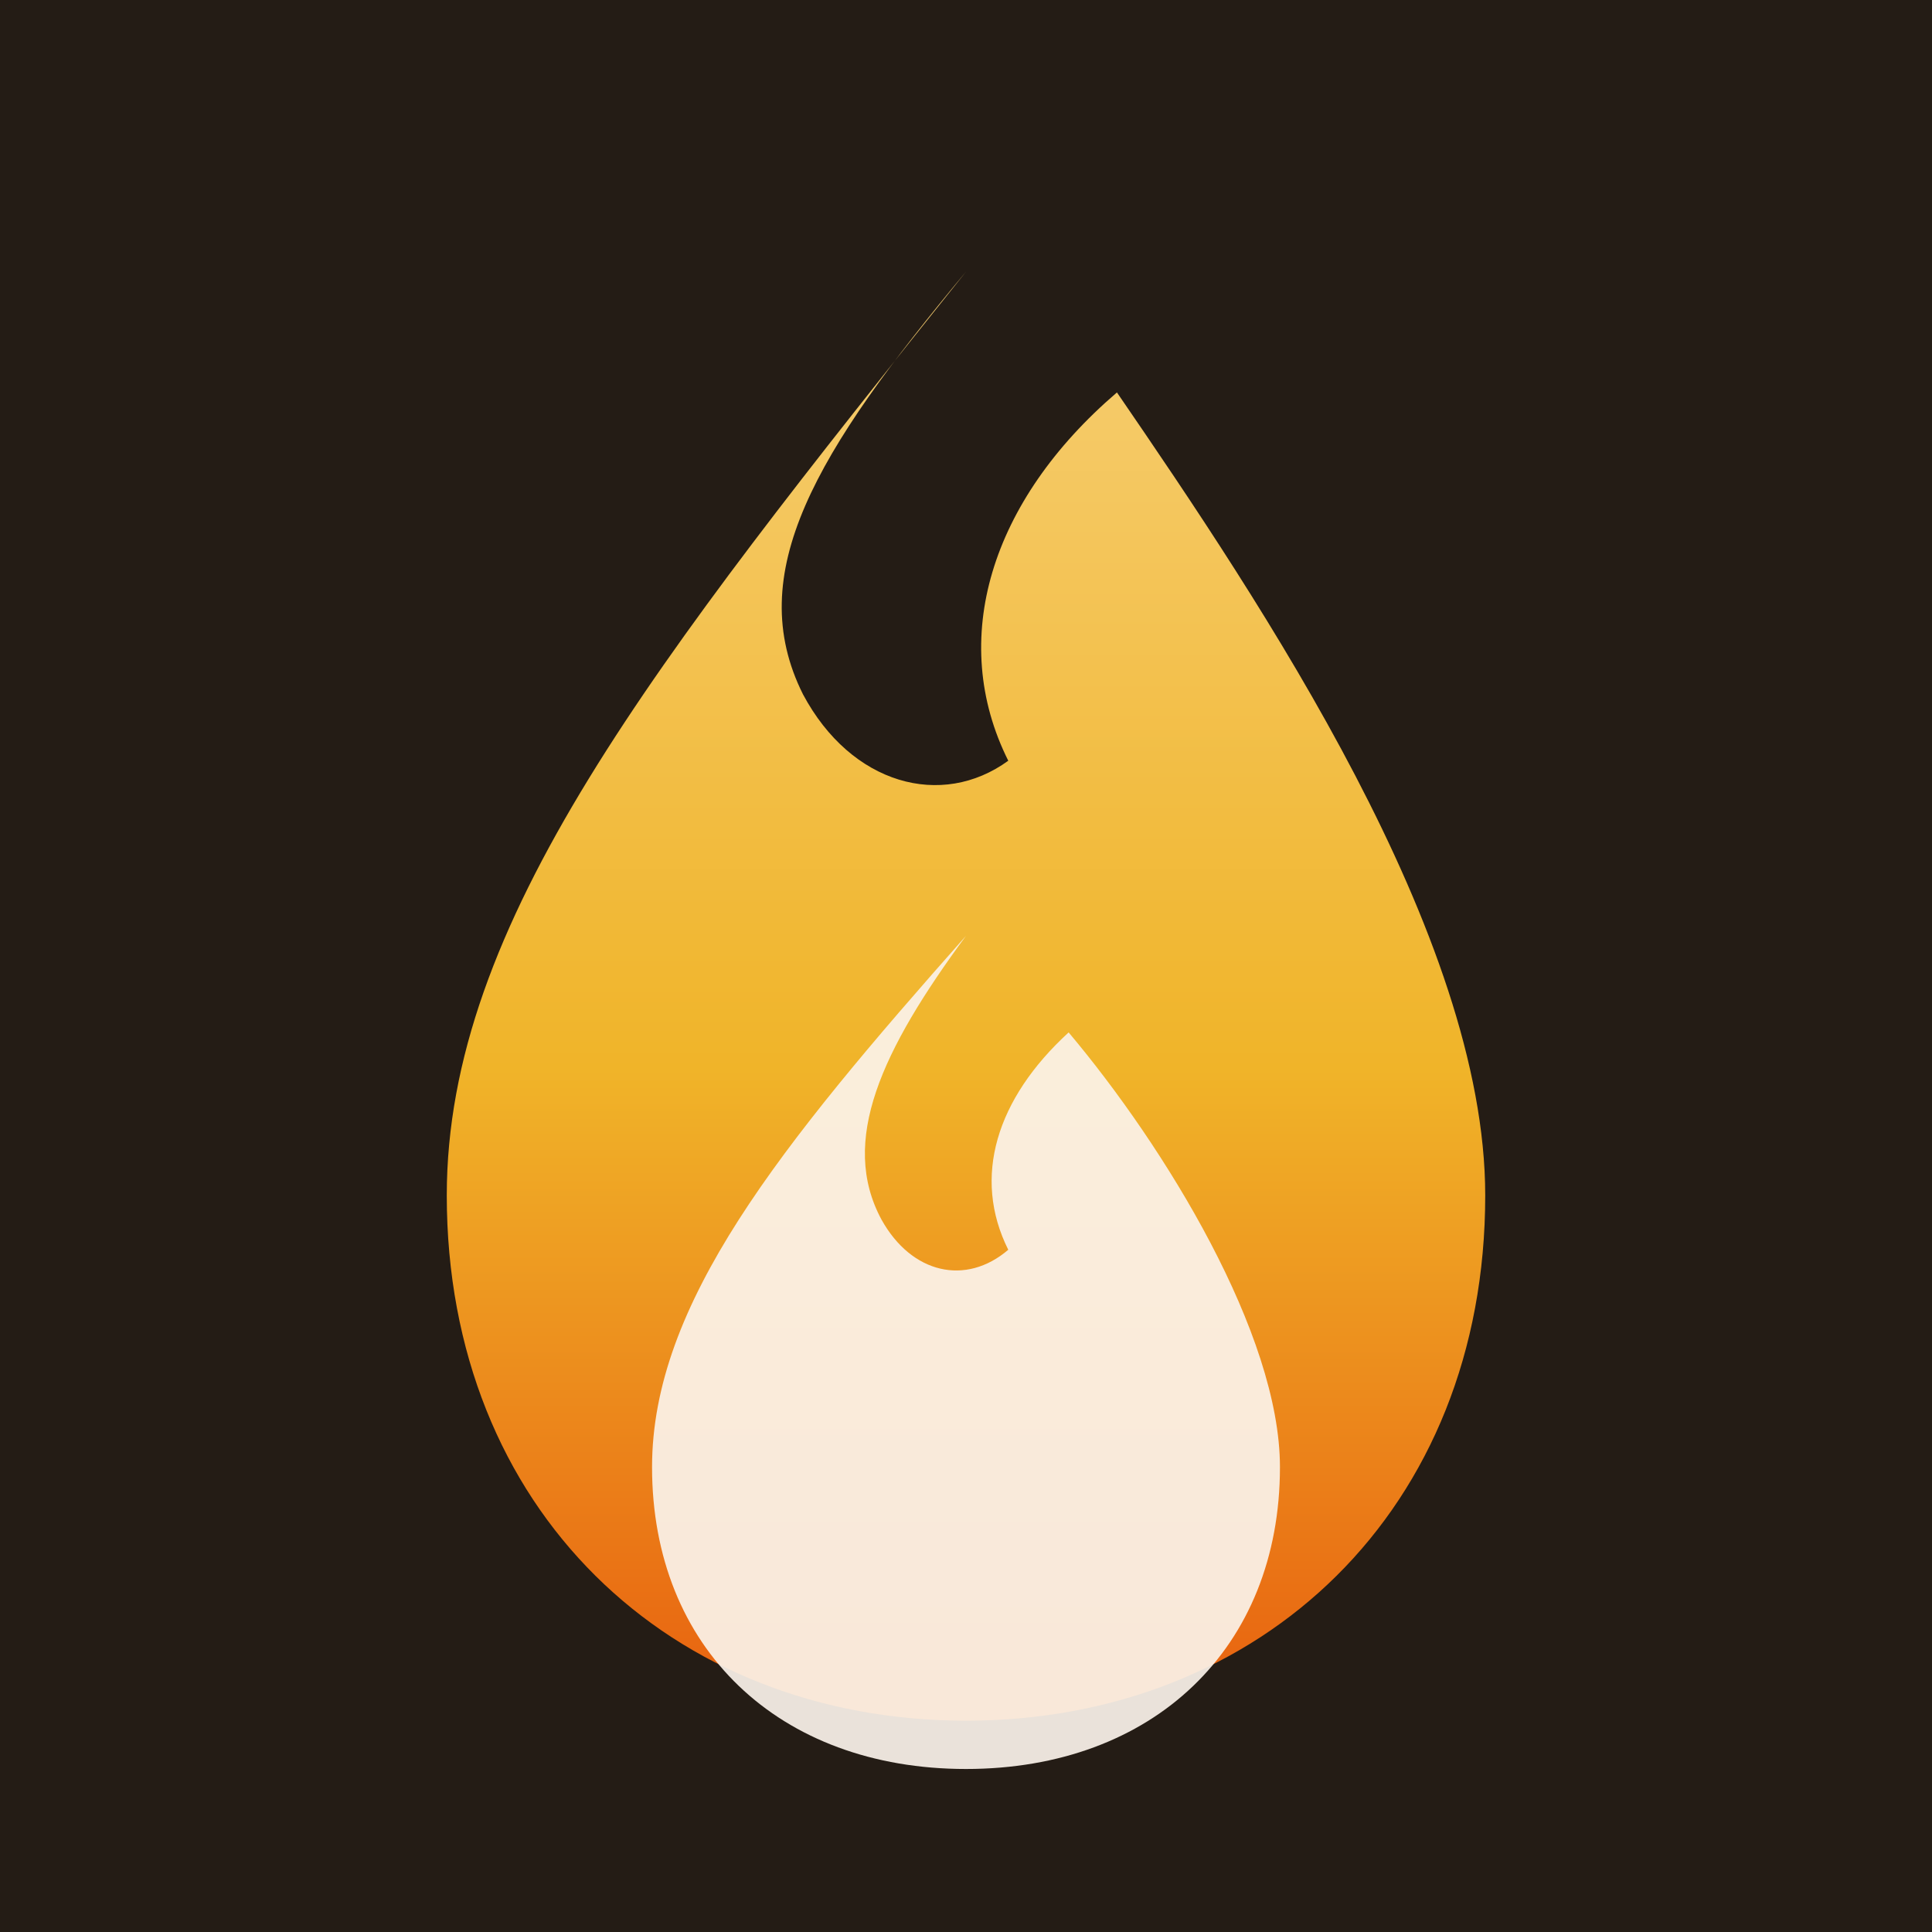
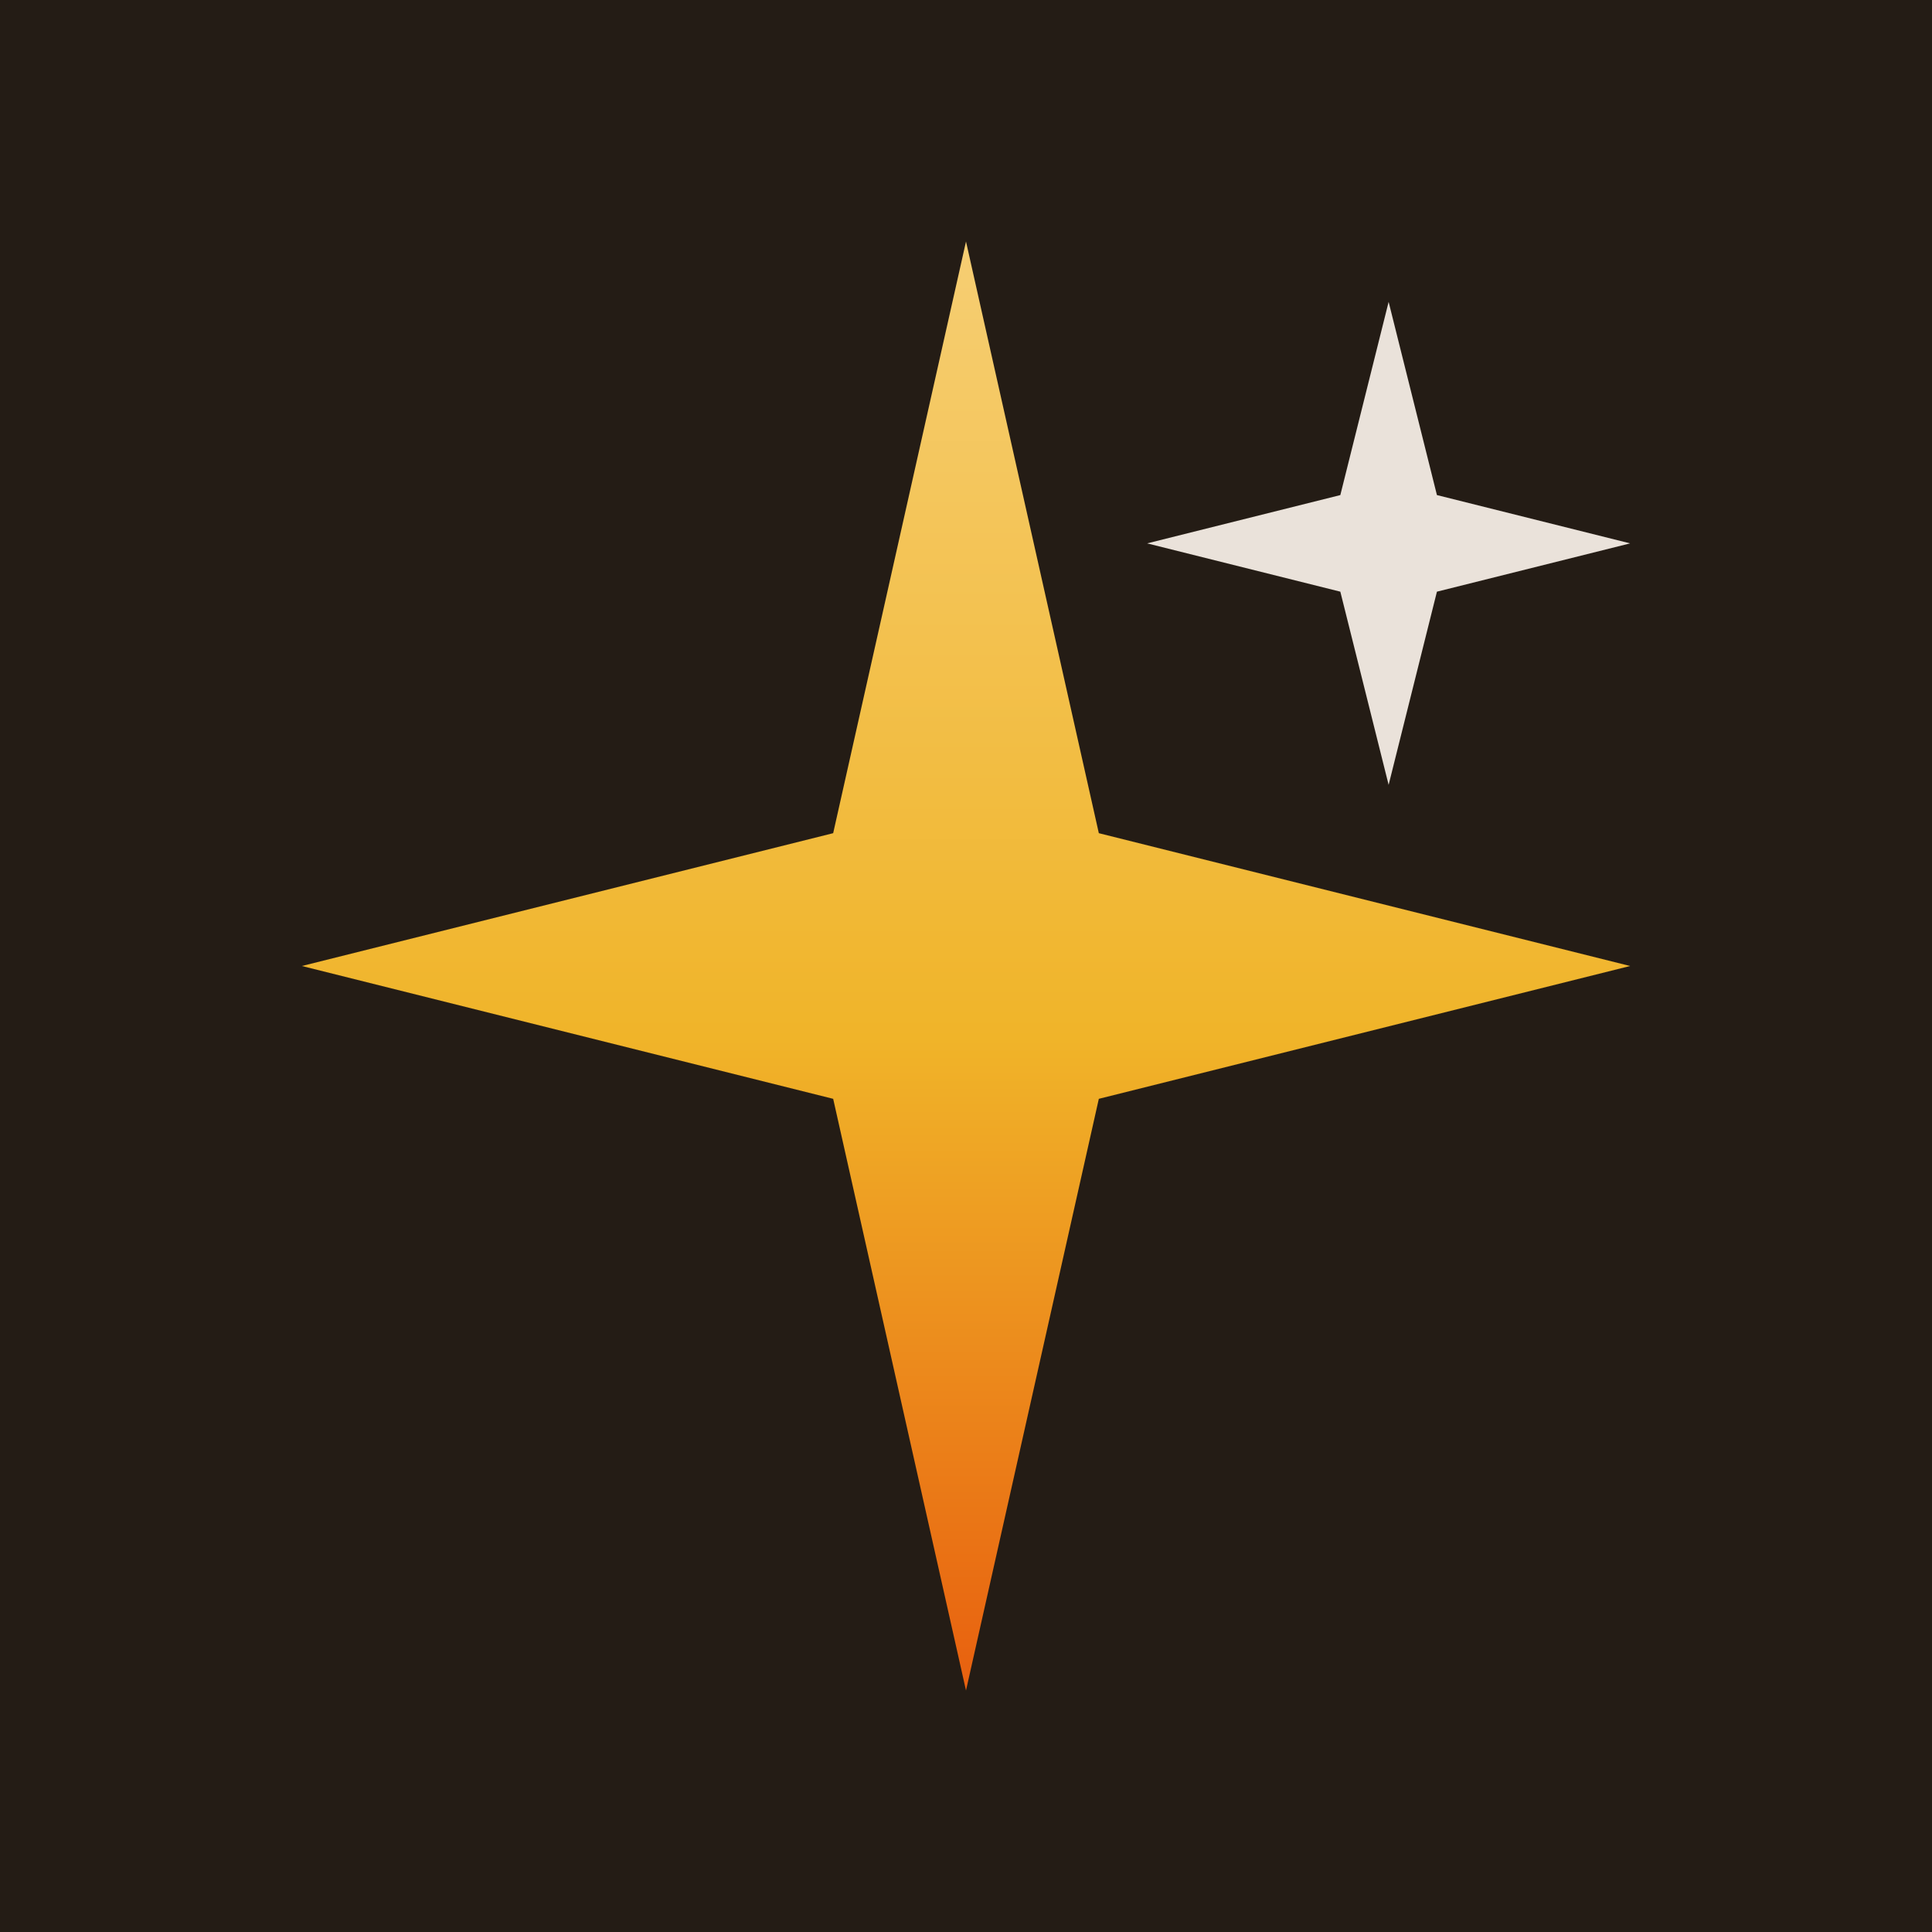
<svg xmlns="http://www.w3.org/2000/svg" width="512" height="512" viewBox="0 0 512 512">
  <defs>
-     <linearGradient id="flame" x1="0%" y1="0%" x2="0%" y2="100%">
+     <linearGradient id="sparkle" x1="0%" y1="0%" x2="0%" y2="100%">
      <stop offset="0%" stop-color="#f6ce73" />
      <stop offset="55%" stop-color="#f0b429" />
      <stop offset="100%" stop-color="#e8600f" />
    </linearGradient>
  </defs>
  <rect width="512" height="512" fill="#241c15" />
-   <path d="M256 72     C216 120 196.8 152 212.8 184     C225.6 208 249.6 214.4 267.2 201.6     C251.2 169.6 262.4 132.8 296 104     C334.4 160 393.6 248 393.6 316.8     C393.6 400 334.4 456 256 456     C177.6 456 118.4 400 118.4 316.8     C118.4 244.8 172.8 176 256 72 Z" fill="url(#flame)" />
-   <path d="M256 248     C233.6 278.4 222.4 302.4 233.6 323.2     C241.6 337.6 256 340.8 267.2 331.2     C257.6 312 264 291.2 283.2 273.6     C308.8 304 339.2 353.6 339.2 388.8     C339.2 436.8 305.6 468.8 256 468.8     C206.4 468.8 172.8 436.8 172.8 388.8     C172.8 345.6 206.4 304 256 248 Z" fill="#fbf3ea" opacity="0.92" />
+   <path d="M256 64     L291.2 220.8     L432 256     L291.2 291.2     L256 448     L220.8 291.2     L80 256     L220.8 220.8 Z" fill="url(#sparkle)" />
+   <path d="M368 80     L380.8 131.2     L432 144     L380.8 156.8     L368 208     L355.2 156.8     L304 144     L355.2 131.2 Z" fill="#fbf3ea" opacity="0.92" />
</svg>
